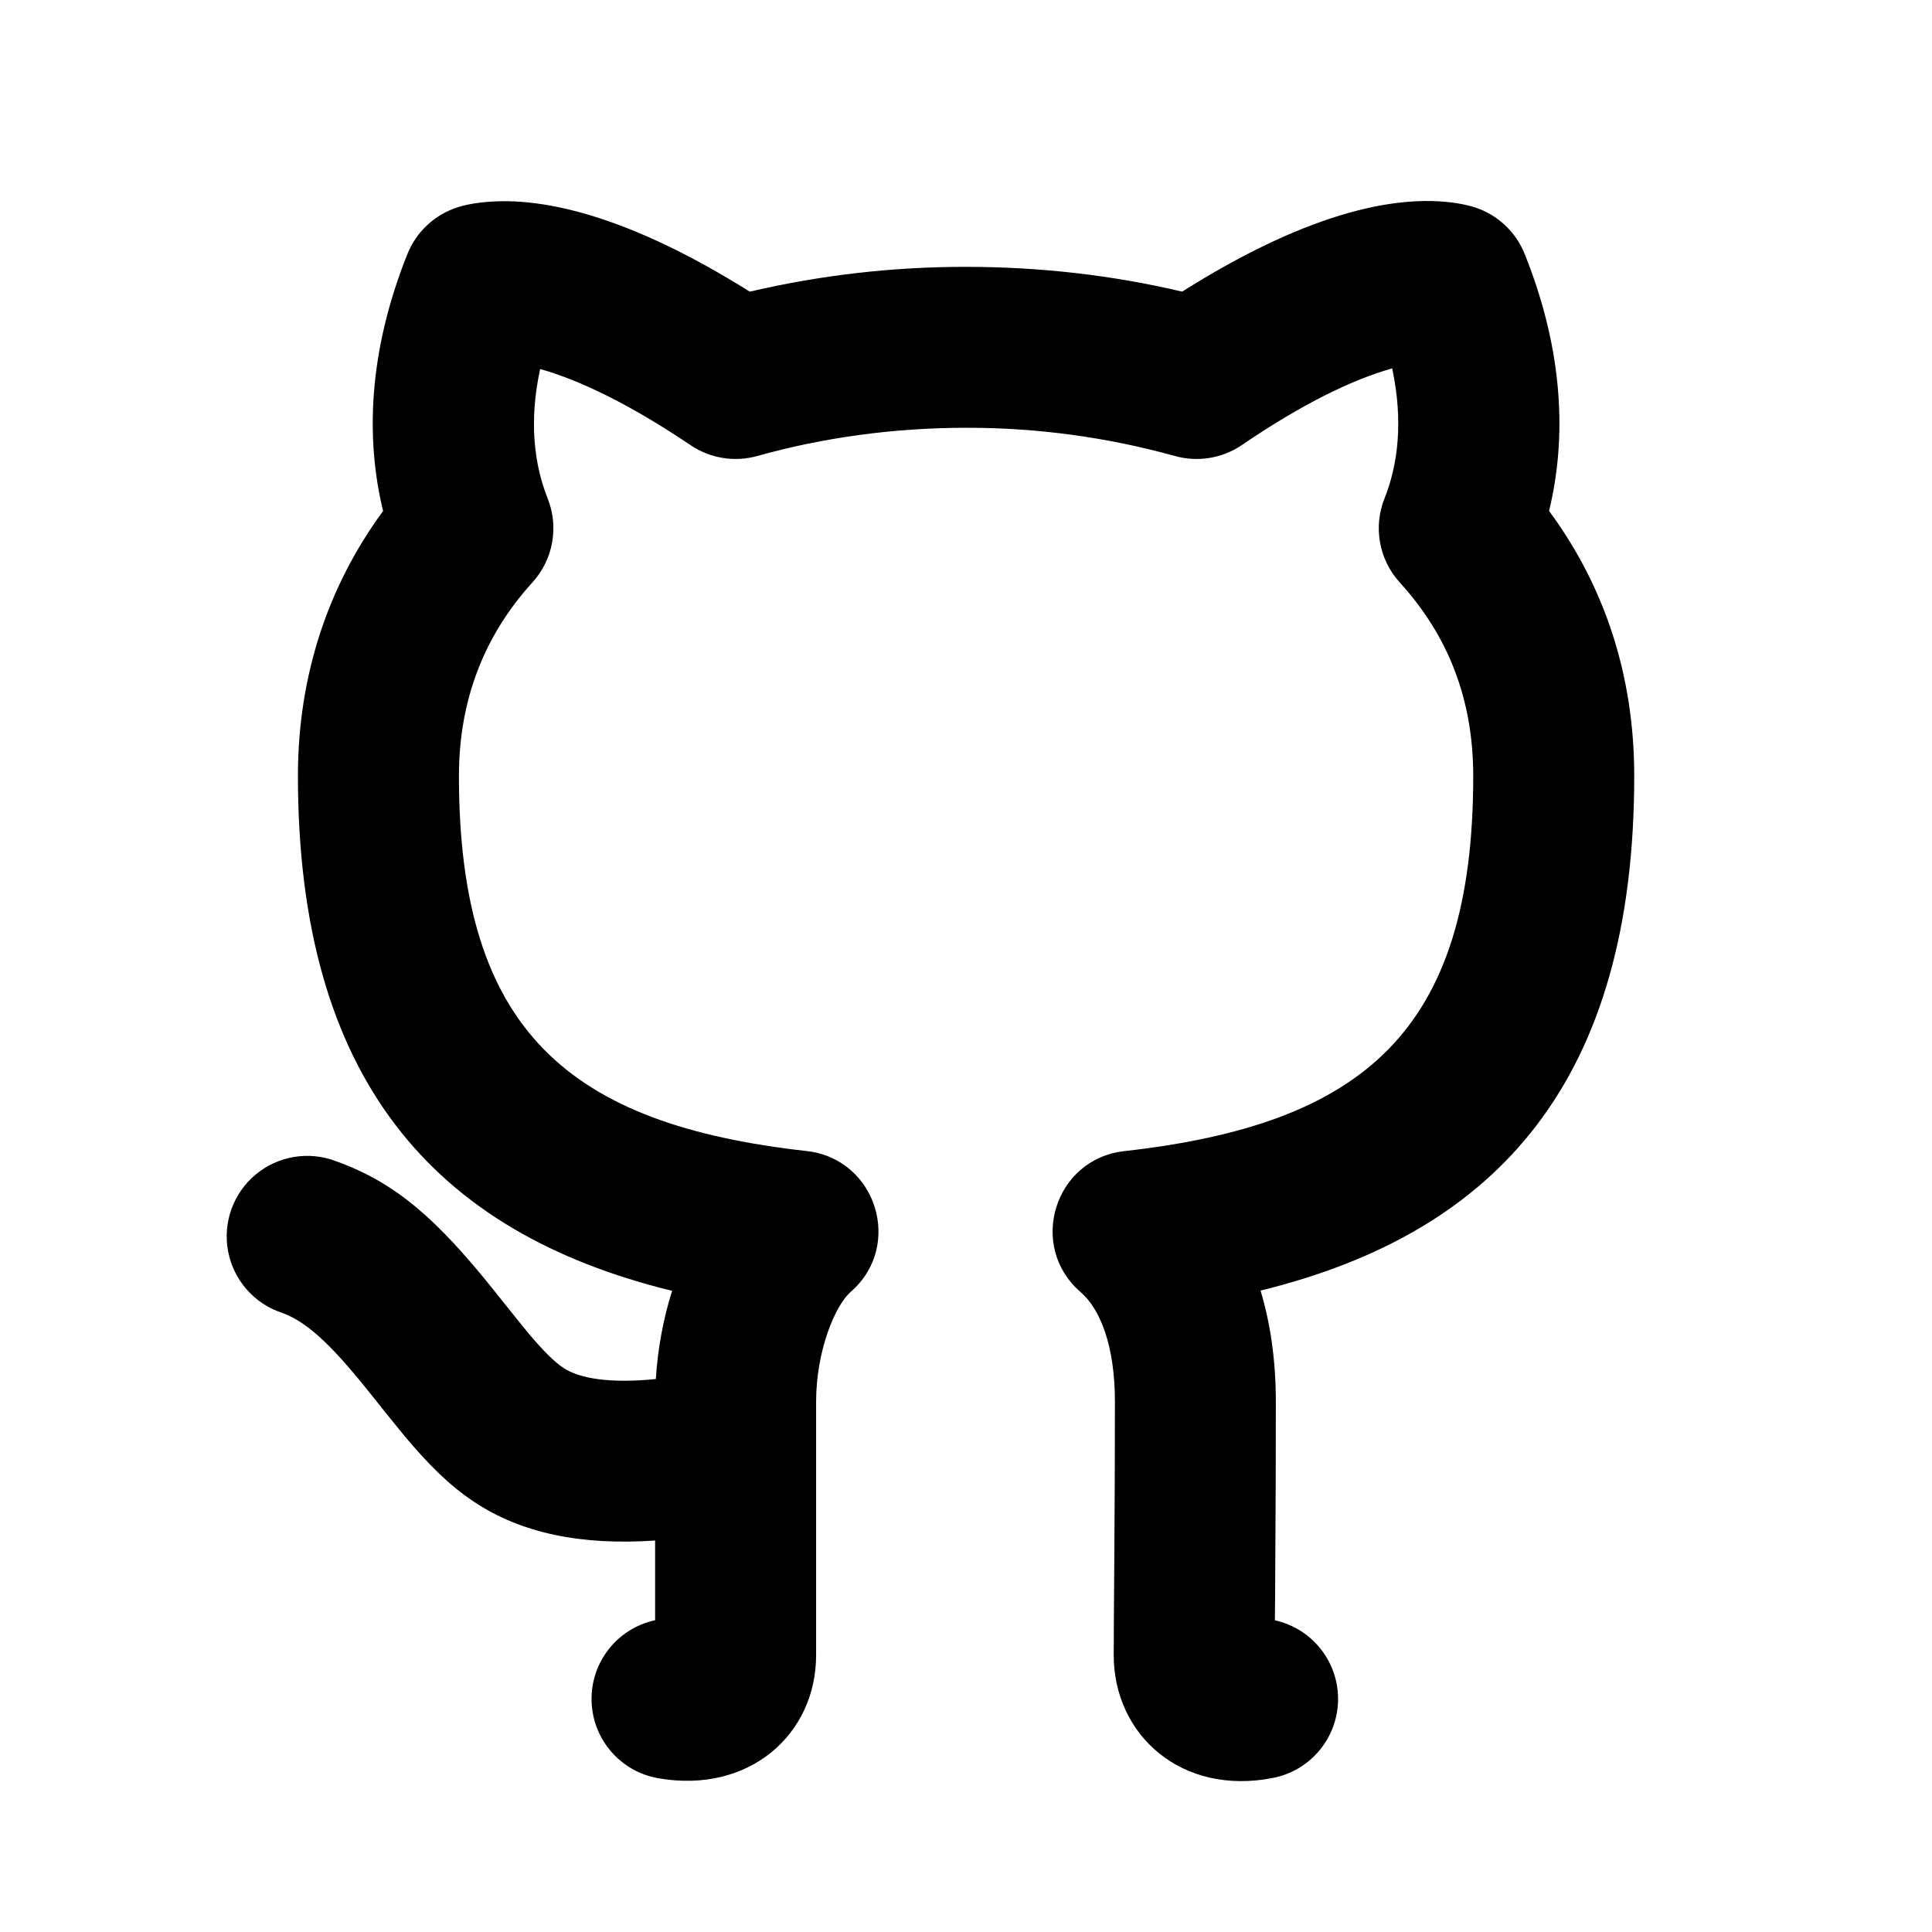
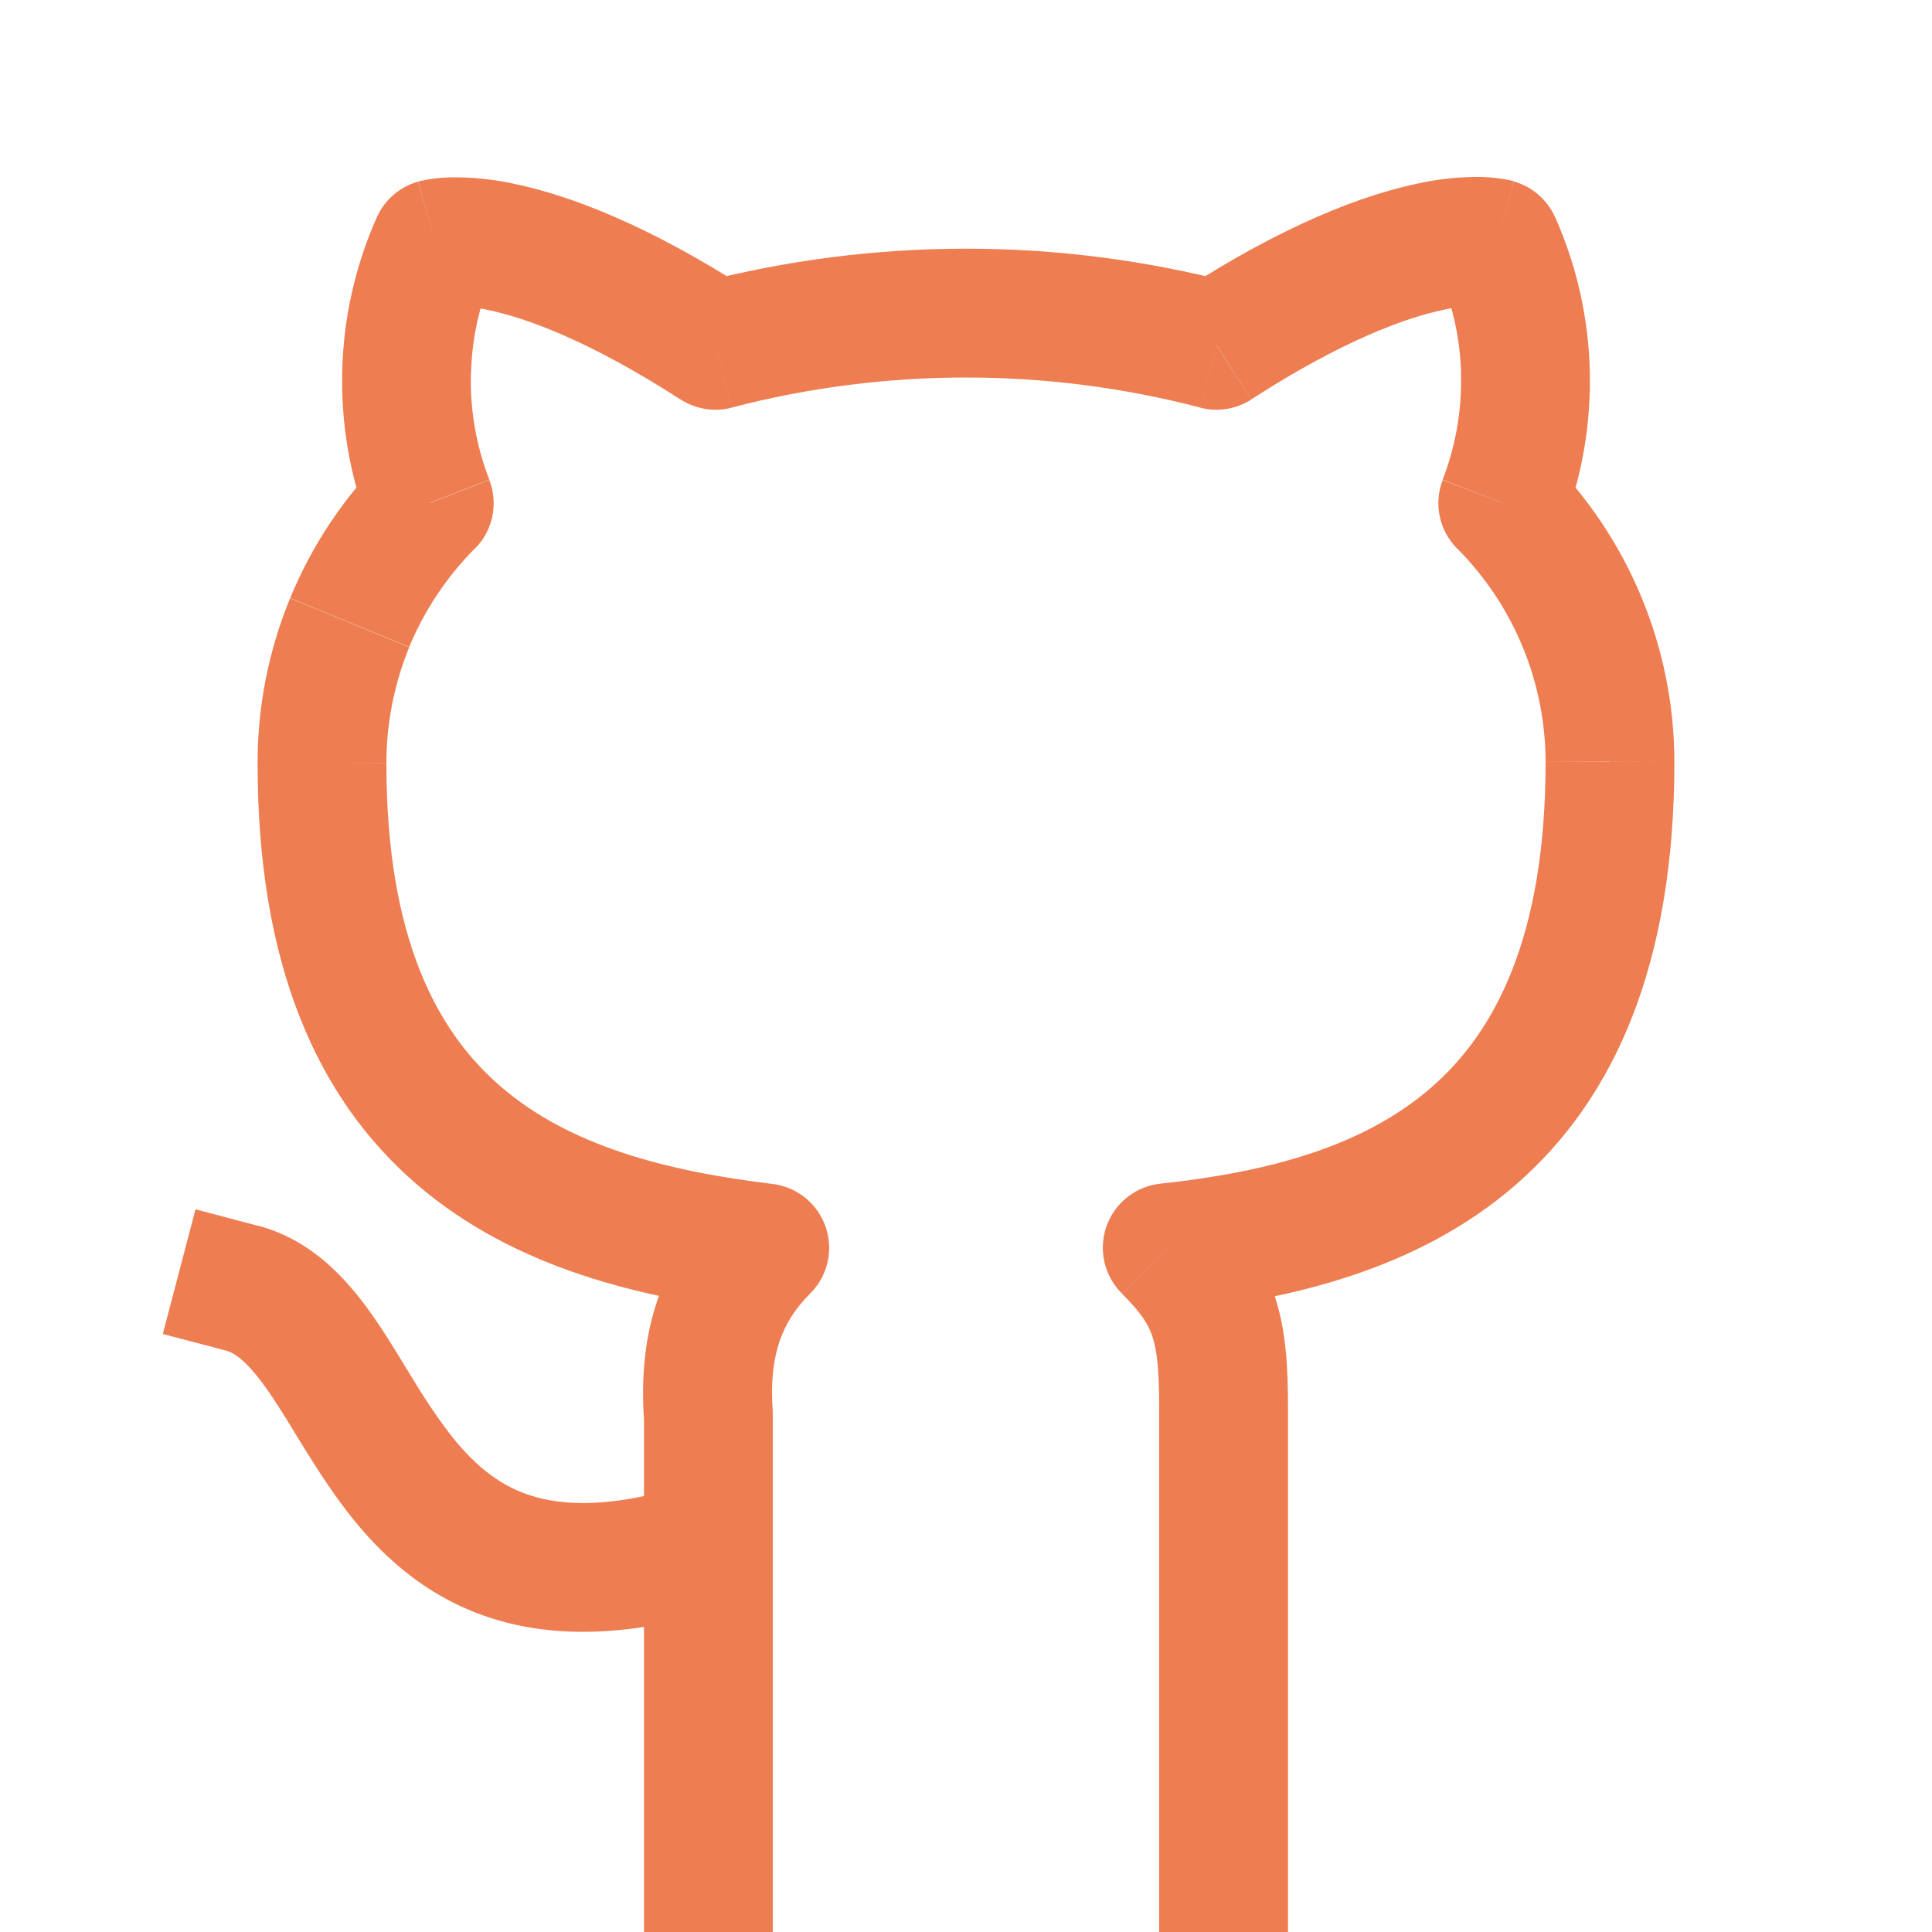
- <svg xmlns="http://www.w3.org/2000/svg" width="128" height="128" viewBox="0 0 24 24">
-   <path fill="#000000" d="M5.884 18.653c-.3-.2-.558-.456-.86-.816a50.59 50.59 0 0 1-.466-.579c-.463-.575-.755-.841-1.056-.95a1 1 0 1 1 .675-1.882c.752.27 1.261.735 1.947 1.588c-.094-.117.34.427.433.539c.19.227.33.365.44.438c.204.137.588.196 1.15.14c.024-.382.094-.753.202-1.096c-2.968-.725-4.648-2.64-4.648-6.396c0-1.238.37-2.355 1.058-3.291c-.218-.894-.185-1.975.302-3.192a1 1 0 0 1 .63-.583c.081-.024.127-.034.208-.047c.803-.123 1.937.17 3.415 1.097a11.731 11.731 0 0 1 2.687-.308c.912 0 1.819.103 2.684.308c1.477-.933 2.614-1.227 3.422-1.097c.085.014.158.032.218.051a1 1 0 0 1 .616.58c.487 1.215.52 2.296.302 3.19c.691.936 1.058 2.045 1.058 3.292c0 3.758-1.674 5.666-4.642 6.393c.125.415.19.878.19 1.38c0 .664-.002 1.299-.007 2.01c0 .19-.002.394-.005.706a1 1 0 0 1-.018 1.957c-1.14.228-1.984-.532-1.984-1.524l.002-.447l.005-.705c.005-.707.008-1.338.008-1.997c0-.697-.184-1.152-.426-1.361c-.661-.57-.326-1.654.541-1.751c2.966-.334 4.336-1.483 4.336-4.66c0-.955-.312-1.745-.913-2.405a1 1 0 0 1-.189-1.044c.166-.415.236-.957.095-1.614l-.01.002c-.491.14-1.11.44-1.858.95a1 1 0 0 1-.833.135a9.626 9.626 0 0 0-2.592-.35c-.89 0-1.772.12-2.592.35a1 1 0 0 1-.829-.133c-.753-.507-1.374-.807-1.87-.947c-.143.653-.072 1.194.093 1.607a1 1 0 0 1-.189 1.044c-.597.656-.913 1.459-.913 2.404c0 3.172 1.371 4.33 4.322 4.66c.865.098 1.202 1.178.545 1.749c-.193.167-.43.732-.43 1.364v3.149c0 .986-.834 1.726-1.96 1.529a1 1 0 0 1-.04-1.963v-.99c-.91.062-1.661-.087-2.254-.484Z" />
+ <svg xmlns="http://www.w3.org/2000/svg" width="128" height="128" viewBox="0 0 15 15">
+   <path fill="#ee7d52" d="M5.65 12.477a.5.5 0 1 0-.3-.954l.3.954Zm-3.648-2.96l-.484-.128l-.254.968l.484.127l.254-.968ZM9 14.5v.5h1v-.5H9Zm.063-4.813l-.054-.497a.5.5 0 0 0-.299.852l.352-.354ZM12.5 5.913h.5V5.91l-.5.002Zm-.833-2.007l-.466-.18a.5.5 0 0 0 .112.533l.354-.353Zm-.05-2.017l.456-.204a.5.5 0 0 0-.319-.276l-.137.48Zm-2.173.792l-.126.484a.5.5 0 0 0 .398-.064l-.272-.42Zm-3.888 0l-.272.42a.5.5 0 0 0 .398.064l-.126-.484ZM3.383 1.89l-.137-.48a.5.5 0 0 0-.32.276l.457.204Zm-.05 2.017l.354.353a.5.5 0 0 0 .112-.534l-.466.181ZM2.5 5.93H3v-.002l-.5.002Zm3.438 3.758l.352.355a.5.5 0 0 0-.293-.851l-.06.496ZM5.5 11H6l-.001-.037L5.5 11ZM5 14.5v.5h1v-.5H5Zm.35-2.977c-.603.19-.986.169-1.24.085c-.251-.083-.444-.25-.629-.49a4.8 4.8 0 0 1-.27-.402c-.085-.139-.182-.302-.28-.447c-.191-.281-.473-.633-.929-.753l-.254.968c.08.02.184.095.355.346c.082.122.16.252.258.412c.094.152.202.32.327.484c.253.33.598.663 1.11.832c.51.168 1.116.15 1.852-.081l-.3-.954Zm4.65-.585c0-.318-.014-.608-.104-.878c-.096-.288-.262-.51-.481-.727l-.705.71c.155.153.208.245.237.333c.035.105.053.254.053.562h1Zm-.884-.753c.903-.097 1.888-.325 2.647-.982c.78-.675 1.237-1.729 1.237-3.29h-1c0 1.359-.39 2.1-.892 2.534c-.524.454-1.258.653-2.099.743l.107.995ZM13 5.91a3.354 3.354 0 0 0-.98-2.358l-.707.706c.438.44.685 1.034.687 1.655l1-.003Zm-.867-1.824c.15-.384.22-.794.21-1.207l-1 .025a2.12 2.12 0 0 1-.142.82l.932.362Zm.21-1.207a3.119 3.119 0 0 0-.27-1.195l-.913.408c.115.256.177.532.184.812l1-.025Zm-.726-.99c.137-.481.137-.482.136-.482h-.003l-.004-.002a.462.462 0 0 0-.03-.007a1.261 1.261 0 0 0-.212-.024a2.172 2.172 0 0 0-.51.054c-.425.091-1.024.317-1.82.832l.542.84c.719-.464 1.206-.634 1.488-.694a1.2 1.2 0 0 1 .306-.03l-.008-.001a.278.278 0 0 1-.01-.002l-.006-.002h-.003l-.002-.001c-.001 0-.002 0 .136-.482Zm-2.047.307a8.209 8.209 0 0 0-4.14 0l.252.968a7.209 7.209 0 0 1 3.636 0l.252-.968Zm-3.743.064c-.797-.514-1.397-.74-1.822-.83a2.17 2.17 0 0 0-.51-.053a1.259 1.259 0 0 0-.241.03l-.004.002h-.003l.136.481l.137.481h-.001l-.002.001l-.003.001a.327.327 0 0 1-.016.004l-.008.001h.008a1.19 1.19 0 0 1 .298.03c.282.06.769.23 1.488.694l.543-.84Zm-2.9-.576a3.12 3.12 0 0 0-.27 1.195l1 .025a2.09 2.09 0 0 1 .183-.812l-.913-.408Zm-.27 1.195c-.01.413.06.823.21 1.207l.932-.362a2.12 2.12 0 0 1-.143-.82l-1-.025Zm.322.673a3.354 3.354 0 0 0-.726 1.091l.924.38c.118-.285.292-.545.51-.765l-.708-.706Zm-.726 1.091A3.354 3.354 0 0 0 2 5.93l1-.003c0-.31.06-.616.177-.902l-.924-.38ZM2 5.93c0 1.553.458 2.597 1.239 3.268c.757.65 1.74.88 2.64.987l.118-.993C5.15 9.09 4.416 8.89 3.89 8.438C3.388 8.007 3 7.276 3 5.928H2Zm3.585 3.404c-.5.498-.629 1.09-.584 1.704L6 10.963c-.03-.408.052-.683.291-.921l-.705-.709ZM5 11v3.5h1V11H5Zm5 3.5V13H9v1.5h1Zm0-1.5v-2.063H9V13h1Z" />
</svg>
